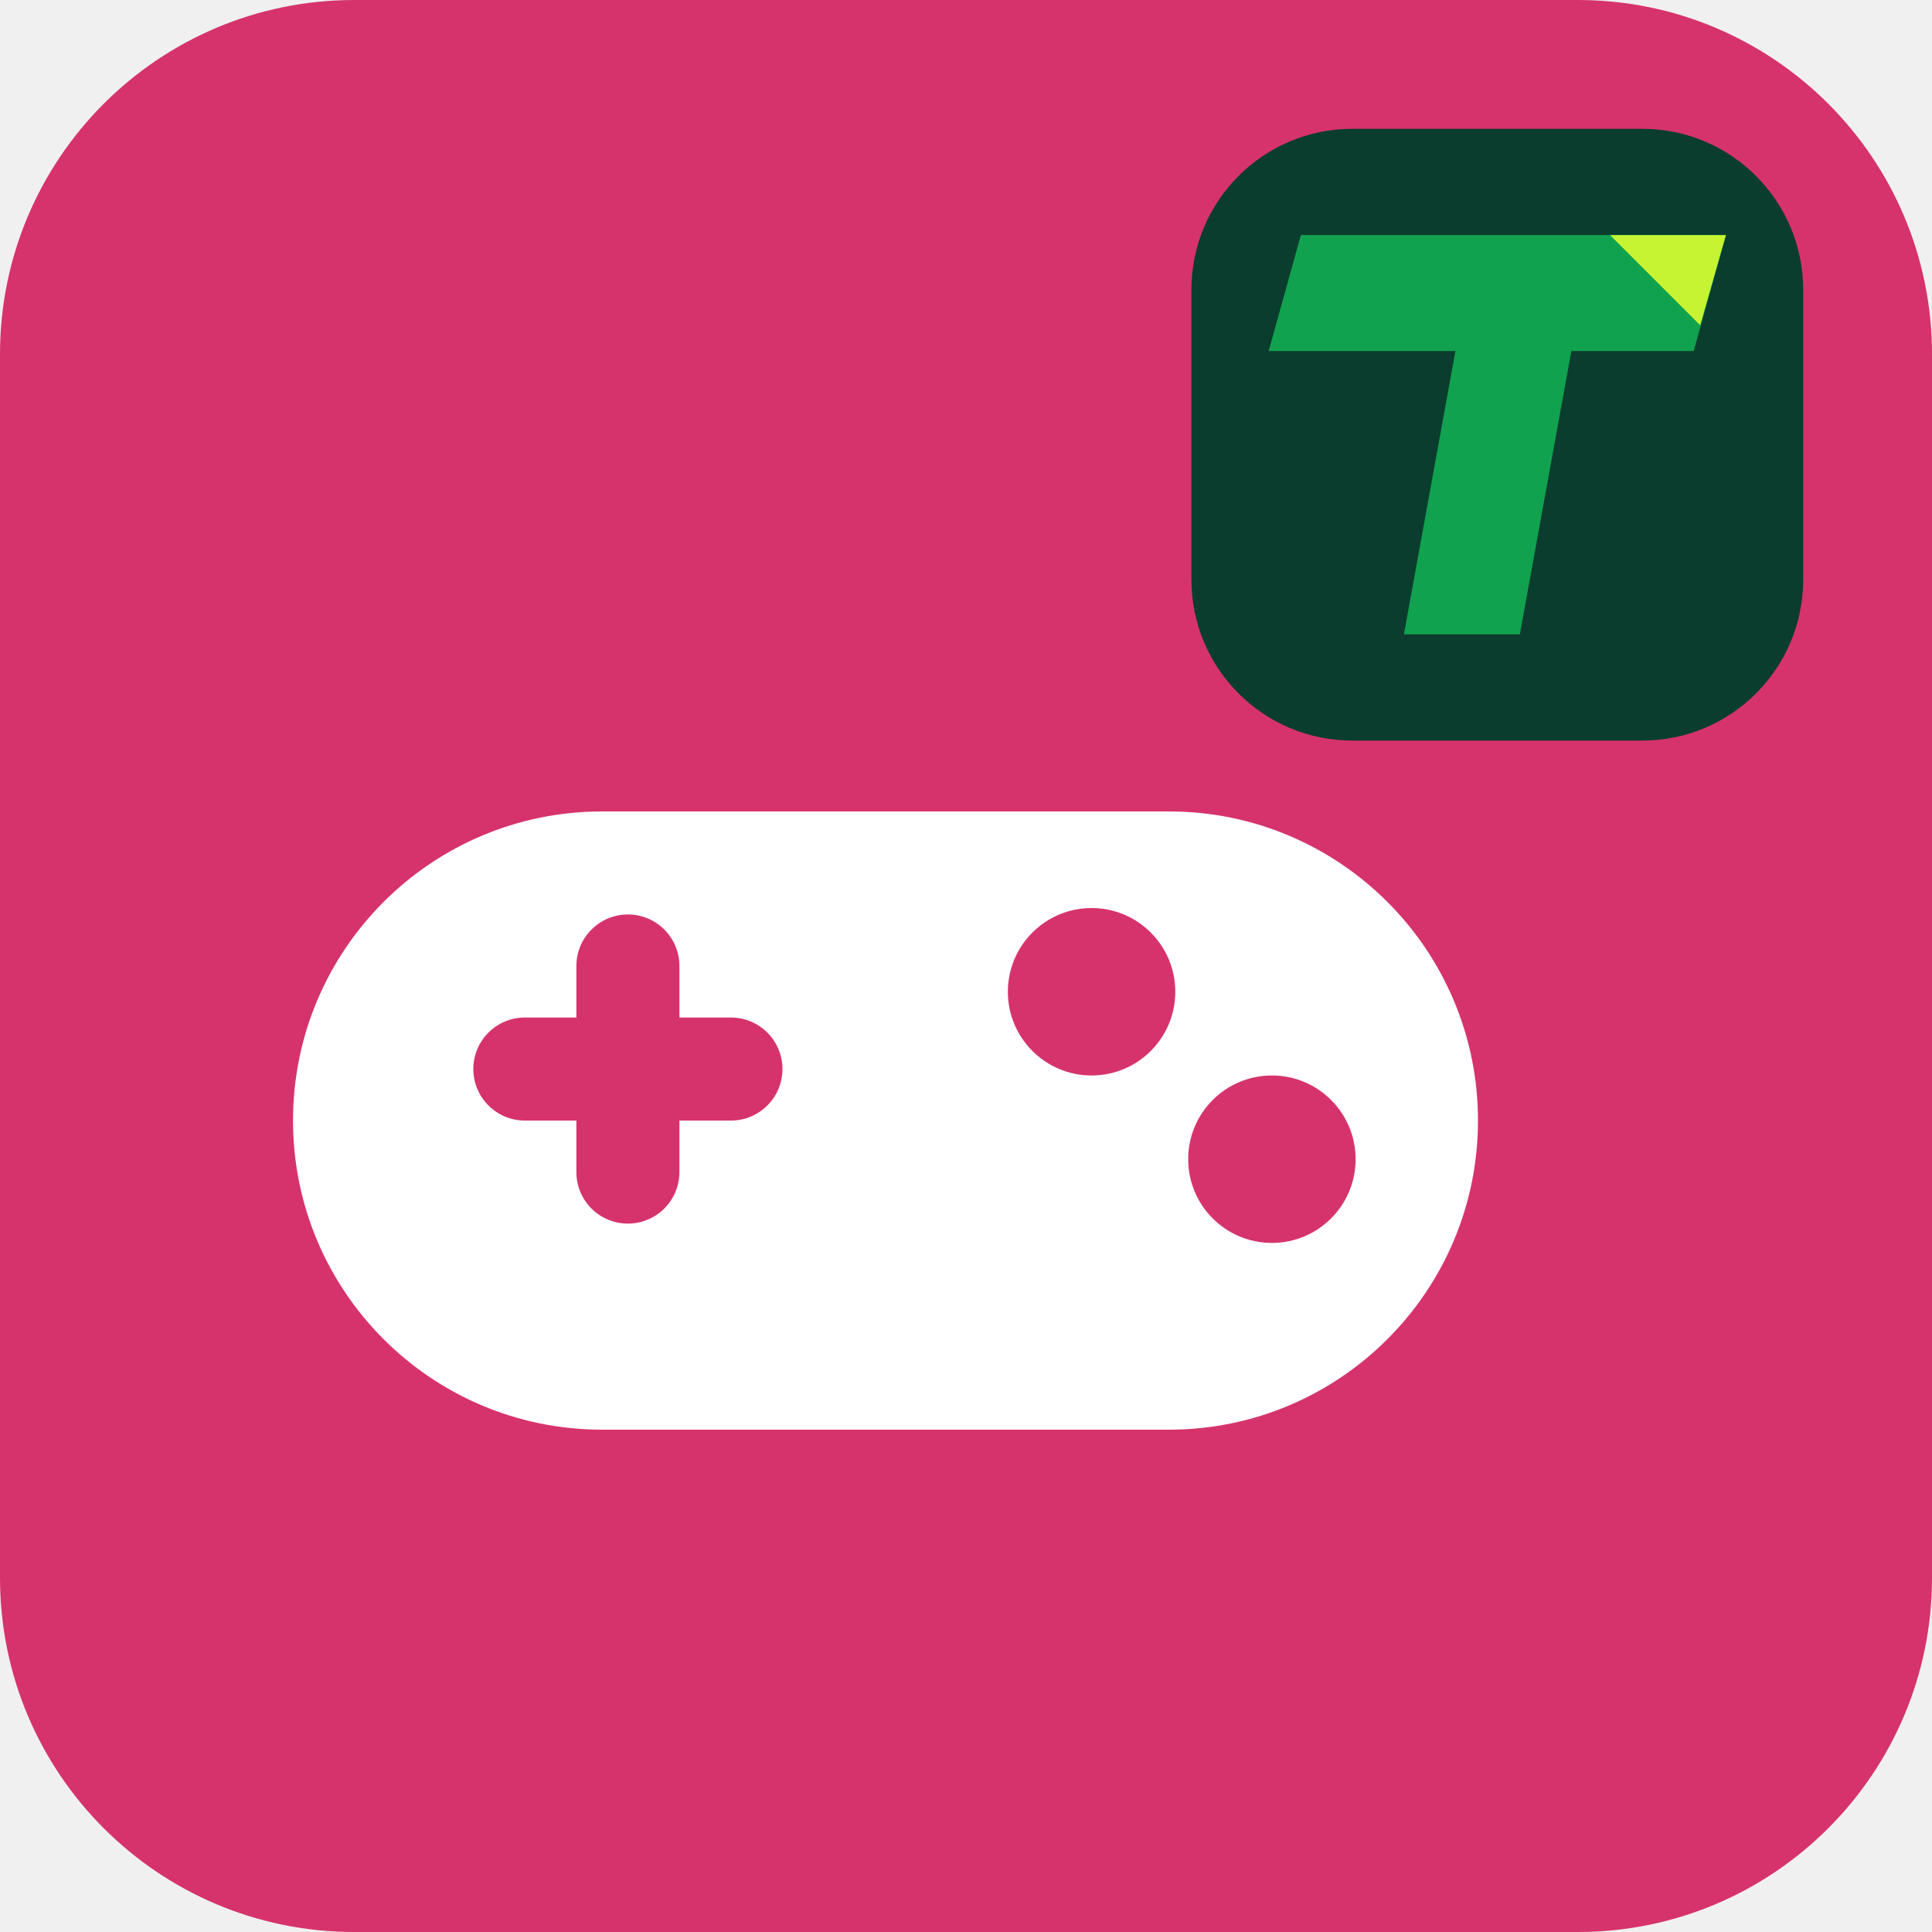
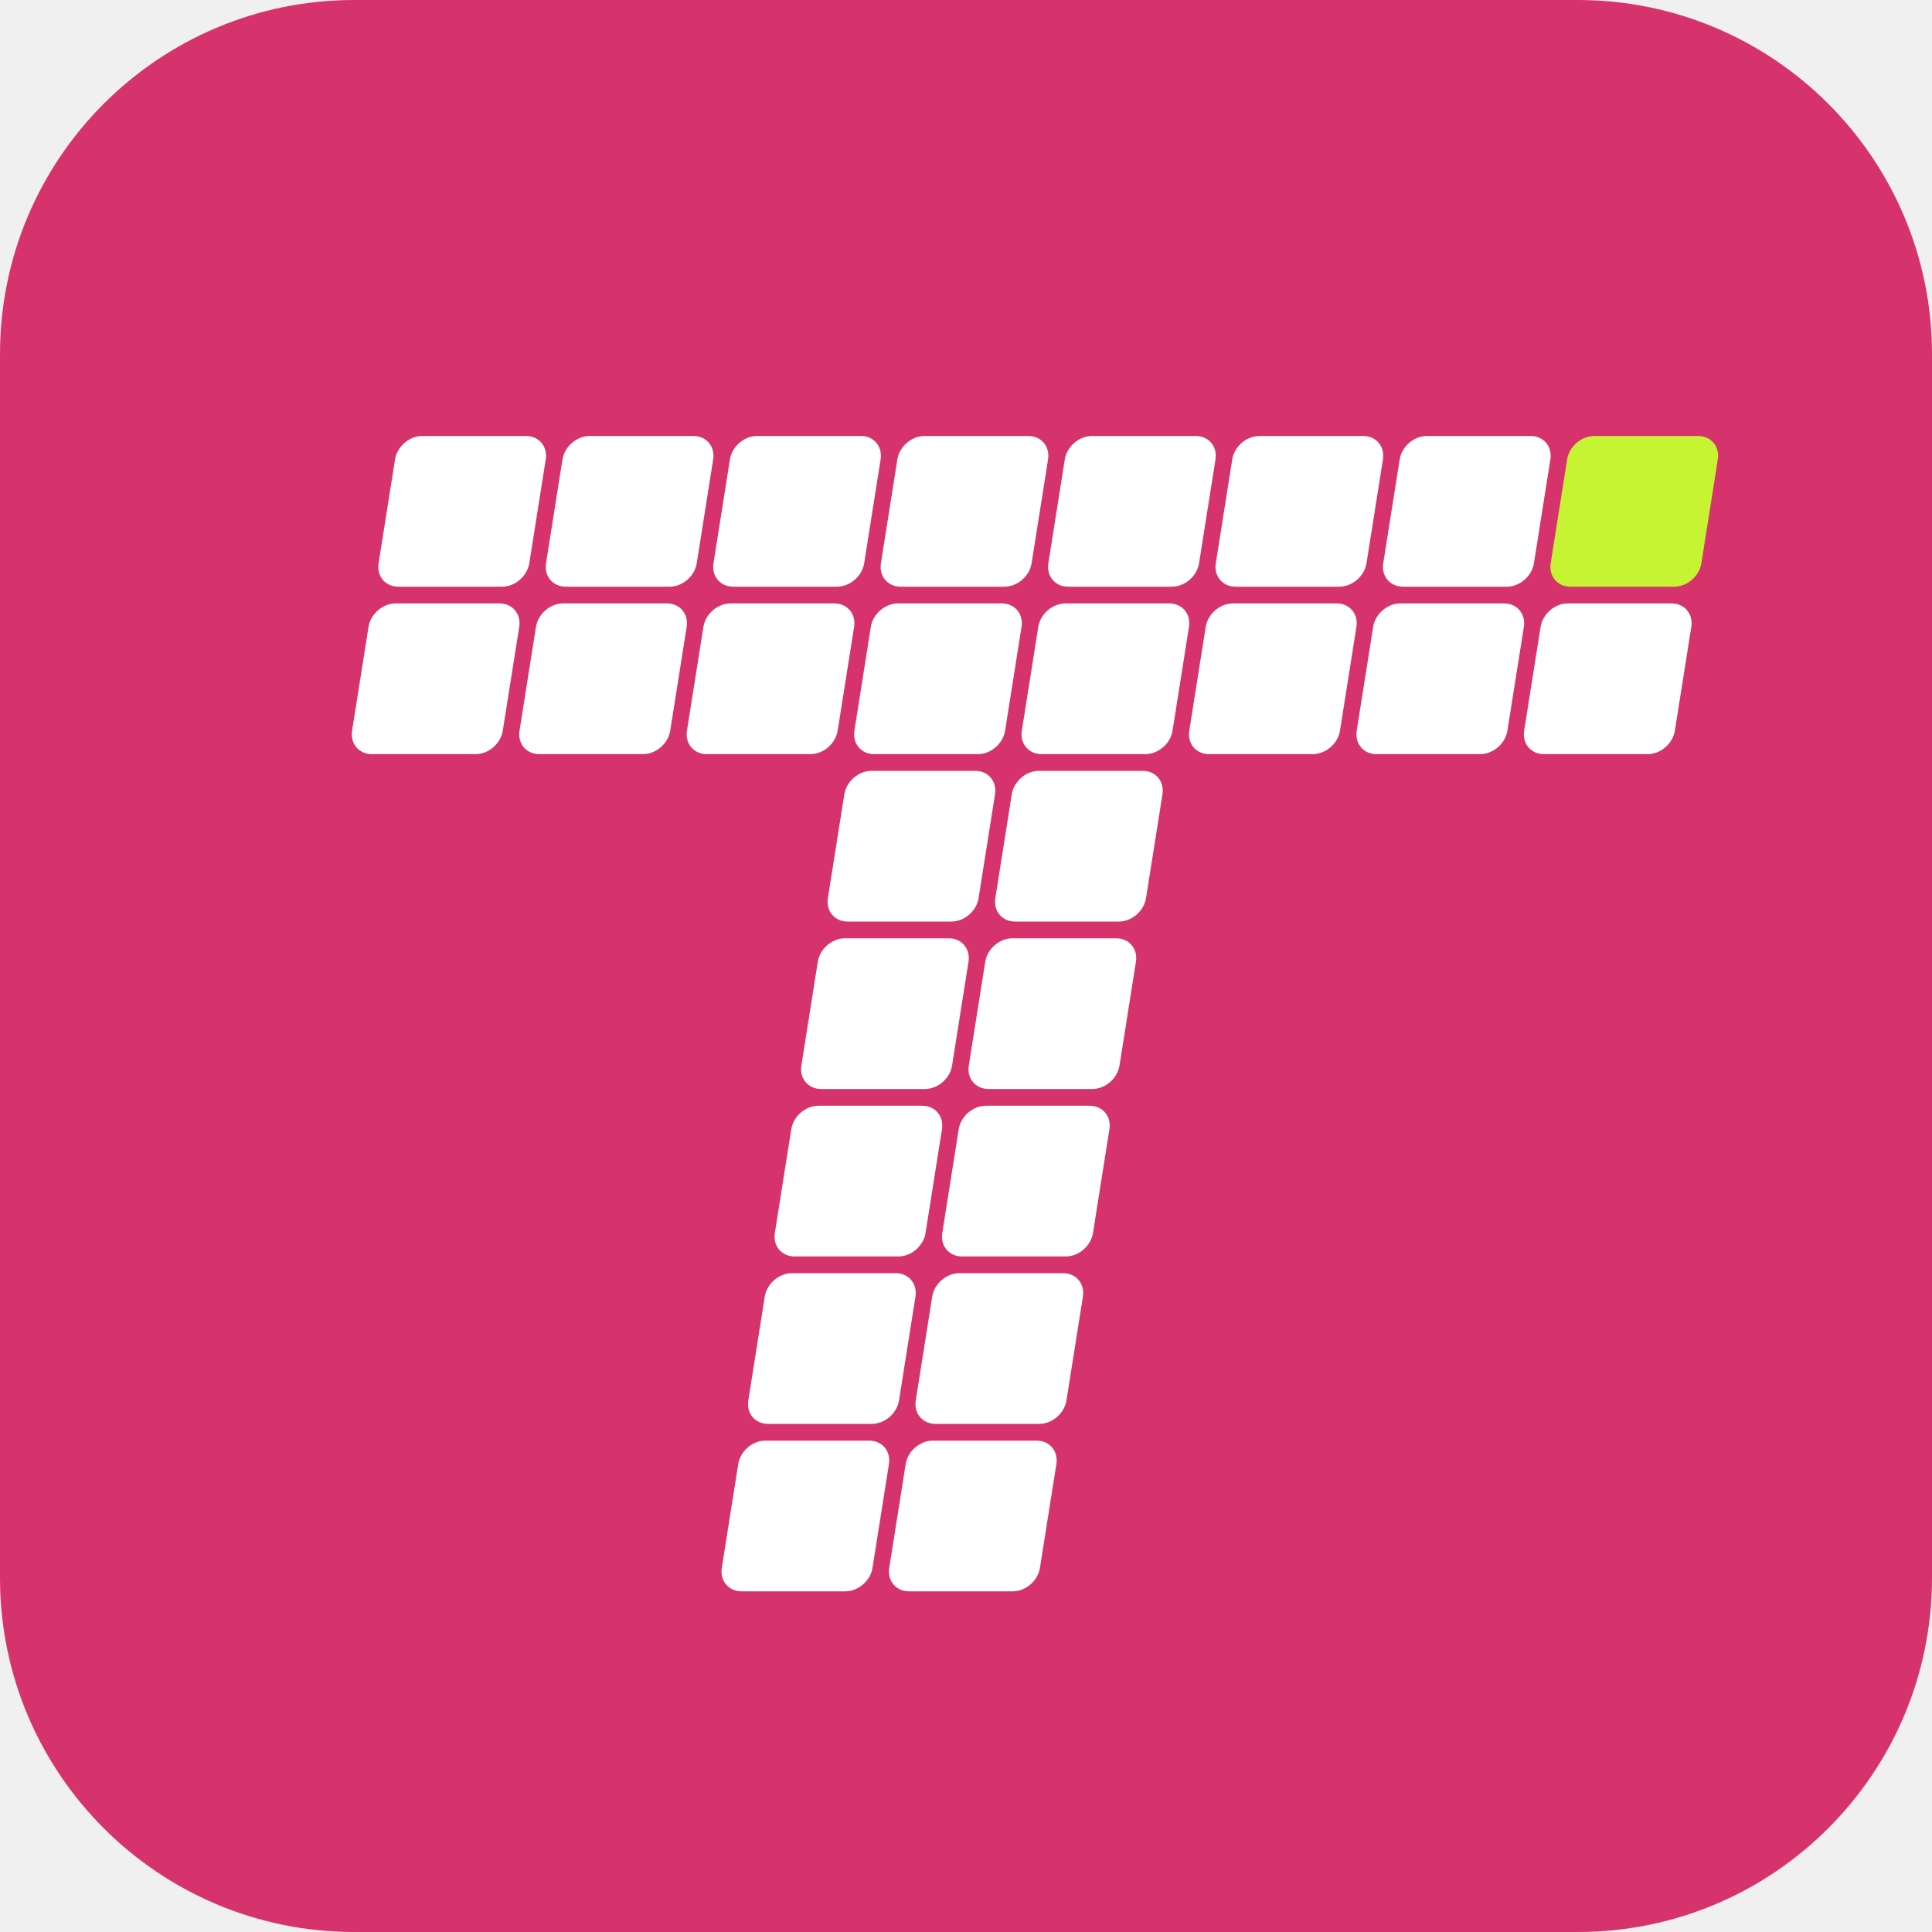
<svg xmlns="http://www.w3.org/2000/svg" viewBox="0 0 120 120">
  <rect width="120" height="120" rx="22" fill="#D6336C" />
-   <g transform="translate(55 68) scale(0.8) translate(-60 -60)">
-     <rect x="14" y="38" width="92" height="48" rx="24" fill="#FFFFFF" />
-     <rect x="28" y="54" width="24" height="8" rx="4" fill="#D6336C" />
-     <rect x="36" y="46" width="8" height="24" rx="4" fill="#D6336C" />
-     <circle cx="76" cy="52" r="6.5" fill="#D6336C" />
-     <circle cx="90" cy="65" r="6.5" fill="#D6336C" />
-   </g>
-   <rect x="74" y="8" width="38" height="38" rx="10" fill="#0B3D2E" />
-   <g transform="translate(93 27) scale(.4) translate(-60.5 -63)">
-     <path d="M30 32h66l-5 18H72l-8 44H46l8-44H25z" fill="#11A24F" />
-     <path d="M78 32h18l-4 14z" fill="#C6F432" />
+   <g transform="translate(60 64) scale(1.04) skewX(-9) translate(-60 -62)">
+     <rect x="20.5" y="26.5" width="9" height="9" rx="1.4" fill="#FFFFFF" />
+     <rect x="30.5" y="26.5" width="9" height="9" rx="1.4" fill="#FFFFFF" />
+     <rect x="40.5" y="26.5" width="9" height="9" rx="1.4" fill="#FFFFFF" />
+     <rect x="50.5" y="26.5" width="9" height="9" rx="1.4" fill="#FFFFFF" />
+     <rect x="60.5" y="26.5" width="9" height="9" rx="1.4" fill="#FFFFFF" />
+     <rect x="70.5" y="26.5" width="9" height="9" rx="1.4" fill="#FFFFFF" />
+     <rect x="80.5" y="26.5" width="9" height="9" rx="1.4" fill="#FFFFFF" />
+     <rect x="90.5" y="26.5" width="9" height="9" rx="1.4" fill="#C6F432" />
+     <rect x="20.5" y="36.5" width="9" height="9" rx="1.4" fill="#FFFFFF" />
+     <rect x="30.5" y="36.5" width="9" height="9" rx="1.4" fill="#FFFFFF" />
+     <rect x="40.5" y="36.5" width="9" height="9" rx="1.4" fill="#FFFFFF" />
+     <rect x="50.5" y="36.5" width="9" height="9" rx="1.4" fill="#FFFFFF" />
+     <rect x="60.5" y="36.5" width="9" height="9" rx="1.4" fill="#FFFFFF" />
+     <rect x="70.5" y="36.5" width="9" height="9" rx="1.4" fill="#FFFFFF" />
+     <rect x="80.5" y="36.5" width="9" height="9" rx="1.4" fill="#FFFFFF" />
+     <rect x="90.5" y="36.5" width="9" height="9" rx="1.4" fill="#FFFFFF" />
+     <rect x="50.5" y="46.5" width="9" height="9" rx="1.4" fill="#FFFFFF" />
+     <rect x="60.5" y="46.5" width="9" height="9" rx="1.4" fill="#FFFFFF" />
+     <rect x="50.5" y="56.5" width="9" height="9" rx="1.4" fill="#FFFFFF" />
+     <rect x="60.5" y="56.5" width="9" height="9" rx="1.4" fill="#FFFFFF" />
+     <rect x="50.5" y="66.5" width="9" height="9" rx="1.4" fill="#FFFFFF" />
+     <rect x="60.5" y="66.5" width="9" height="9" rx="1.4" fill="#FFFFFF" />
+     <rect x="50.5" y="76.5" width="9" height="9" rx="1.4" fill="#FFFFFF" />
+     <rect x="60.5" y="76.5" width="9" height="9" rx="1.4" fill="#FFFFFF" />
+     <rect x="50.5" y="86.5" width="9" height="9" rx="1.4" fill="#FFFFFF" />
+     <rect x="60.5" y="86.5" width="9" height="9" rx="1.4" fill="#FFFFFF" />
  </g>
</svg>
